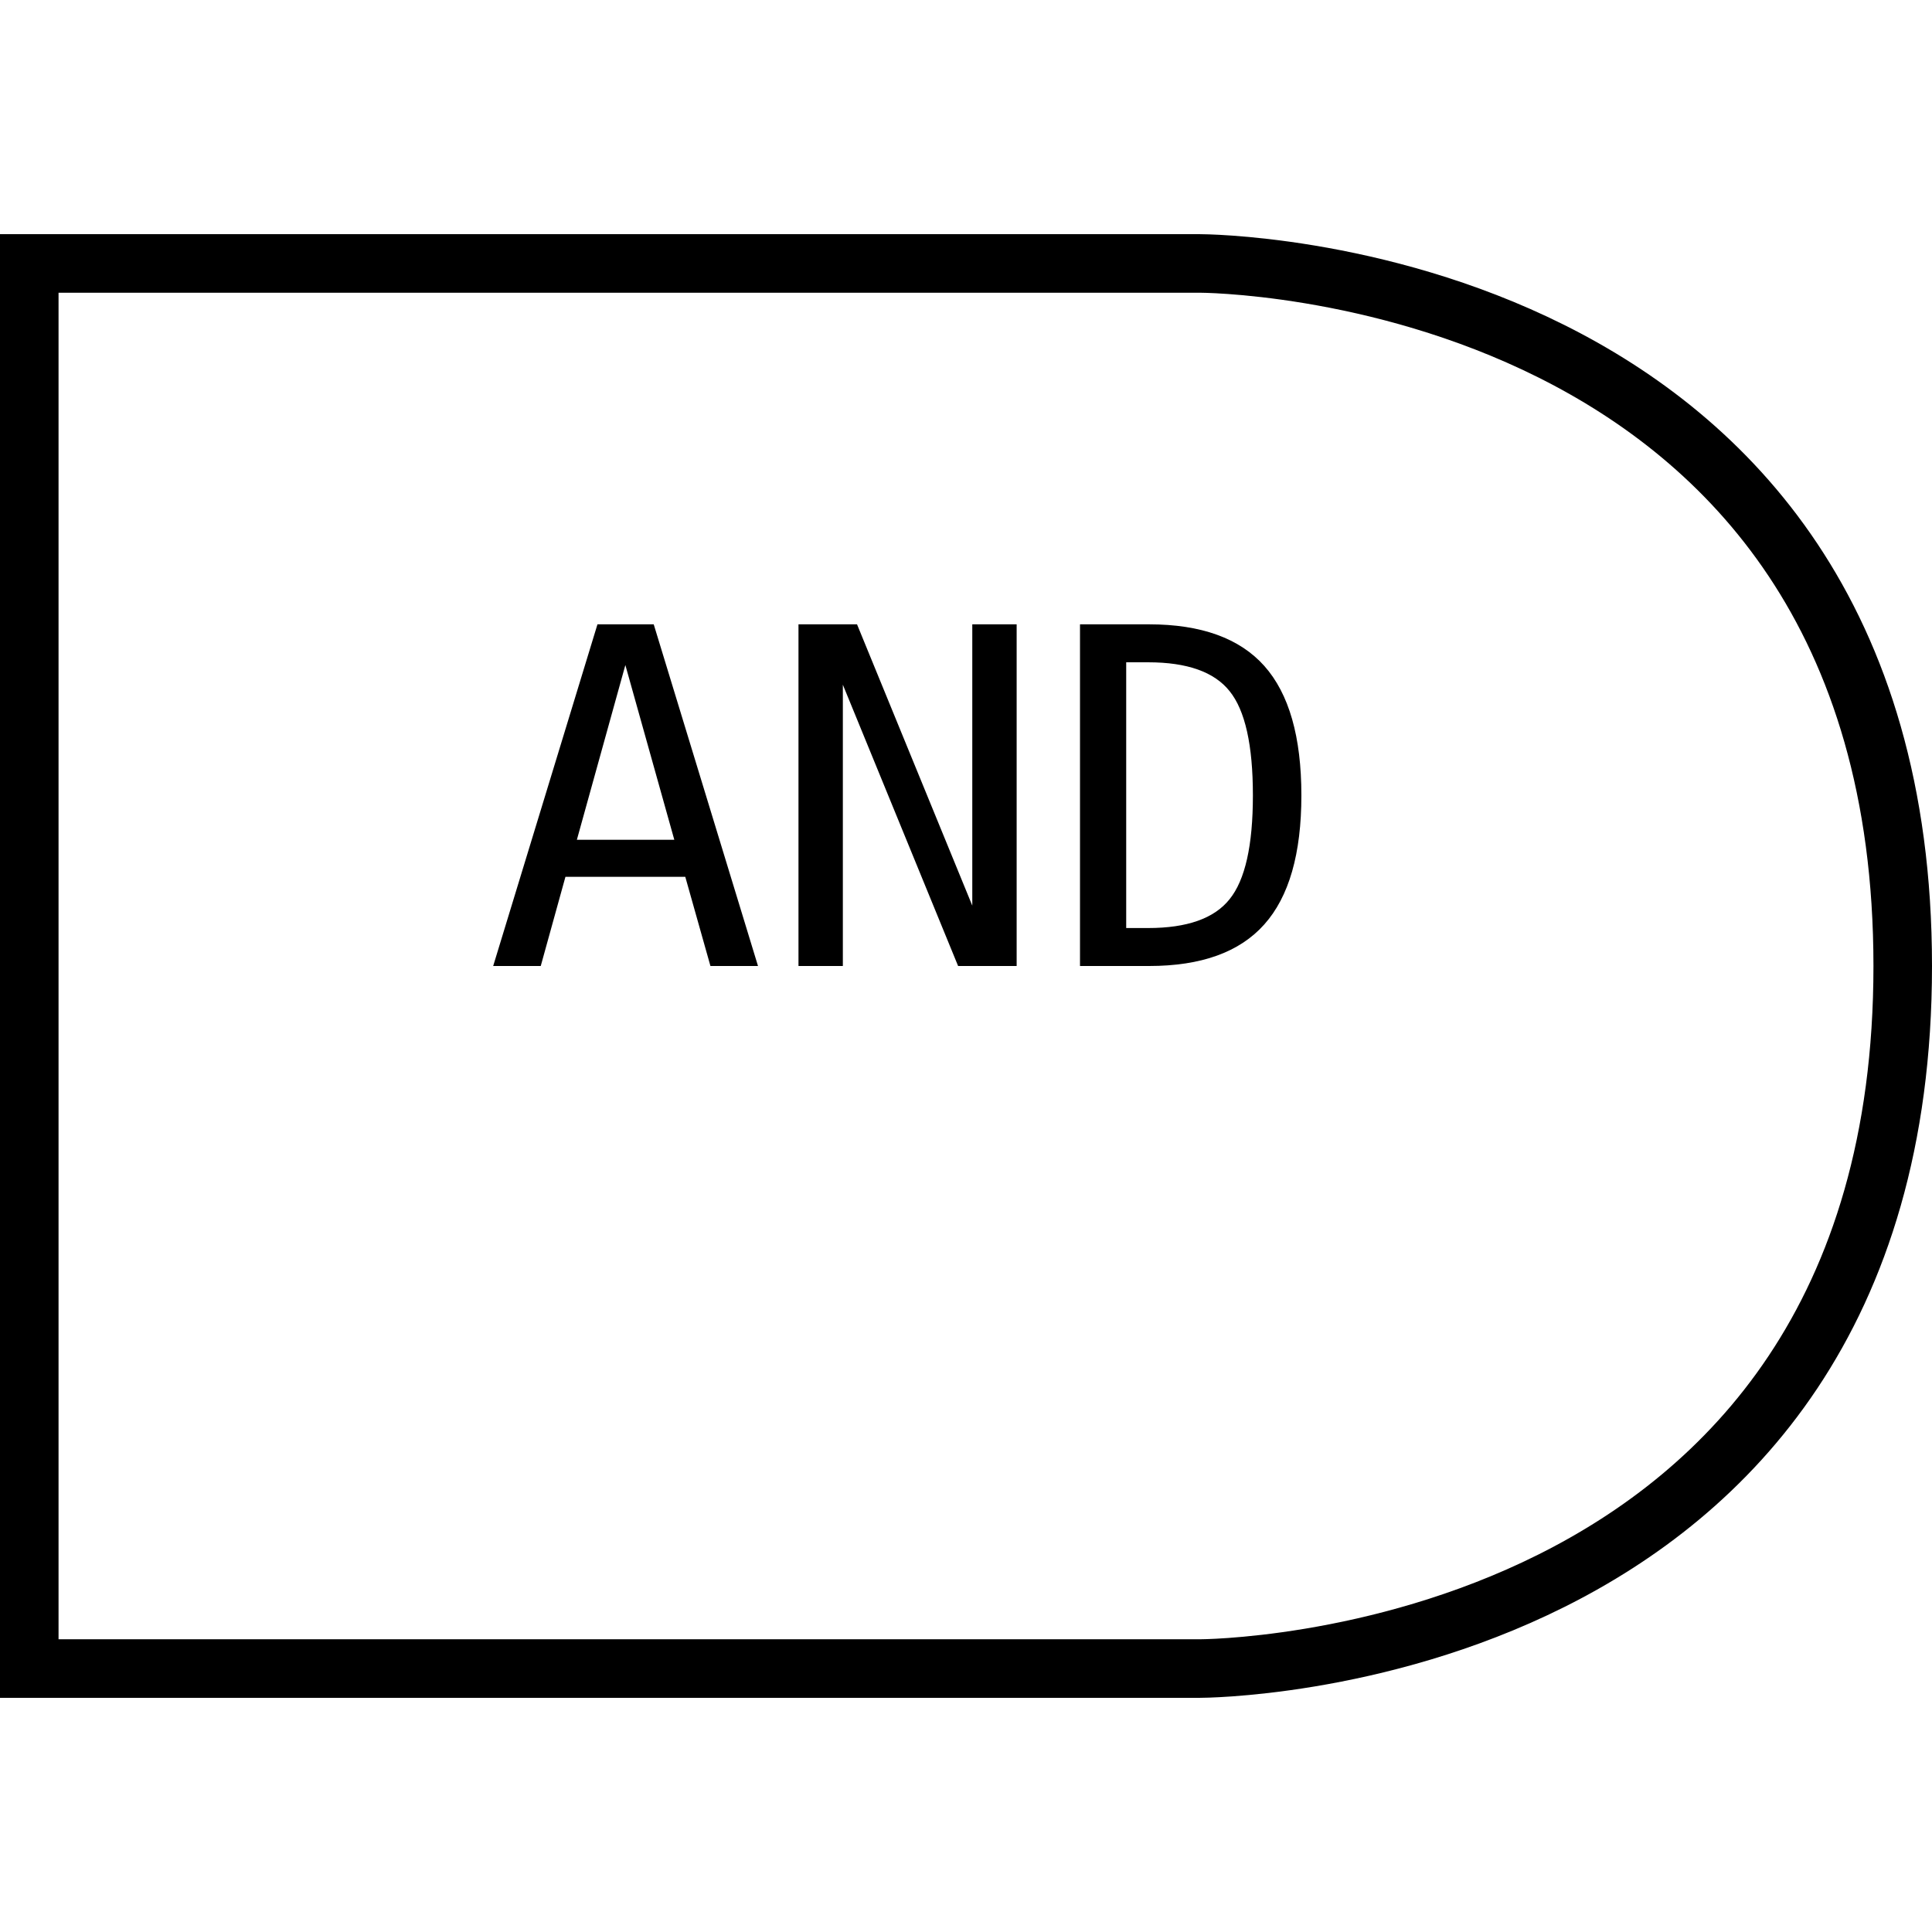
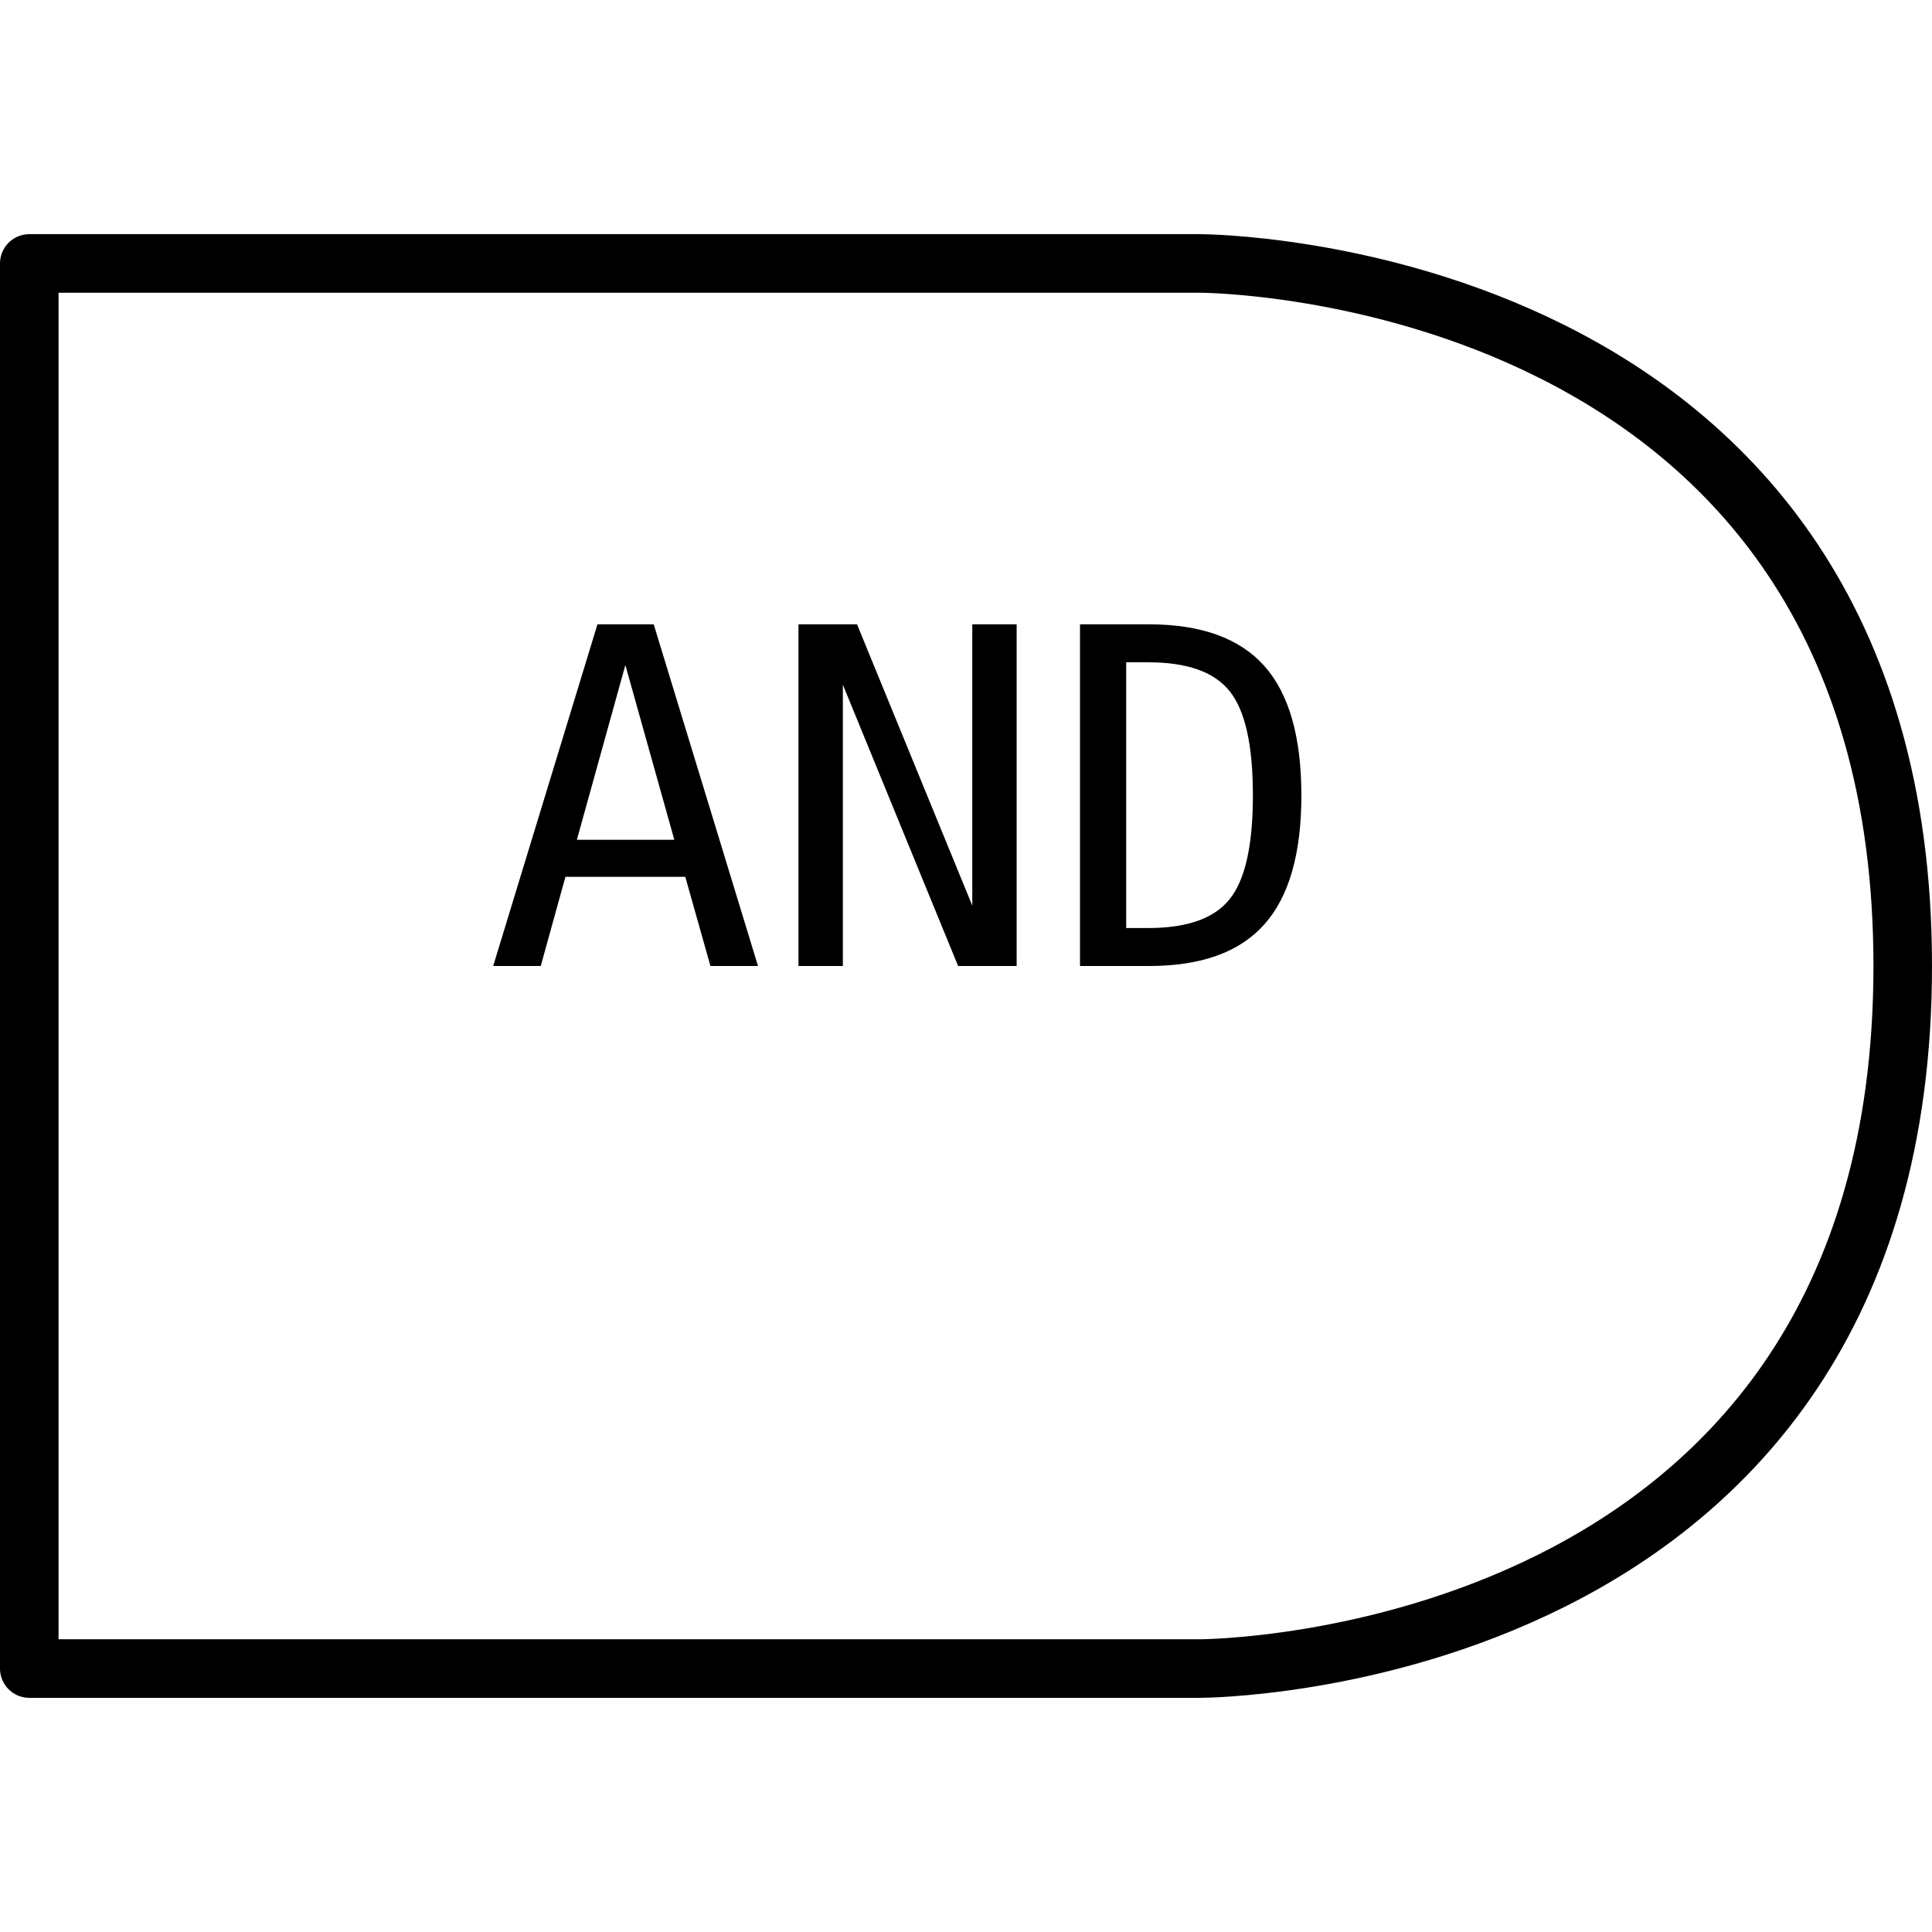
<svg xmlns="http://www.w3.org/2000/svg" width="64" height="64" viewBox="-1 -1 66 66" fill="none" version="1.1">
  <style>
        .outline {
            stroke: black;
            stroke-width: 2; /* Path and viewbox calculations account for the stroke-width to be 2px  */
            fill: none;
+             stroke-linejoin: round;
        }

        .label {
            text-anchor: middle;
            alignment-baseline: middle;
            font-family: monospace;
            font-size: 16px;
            fill: black;
        }
    </style>
  <path class="outline" d=" M 00,08             L 40,08             C 40,08 64,08 64,32             C 64,56 40,56 40,56             L 00,56             L 00,08              Z         " />
  <text class="label" x="30" y="32">AND</text>
</svg>
